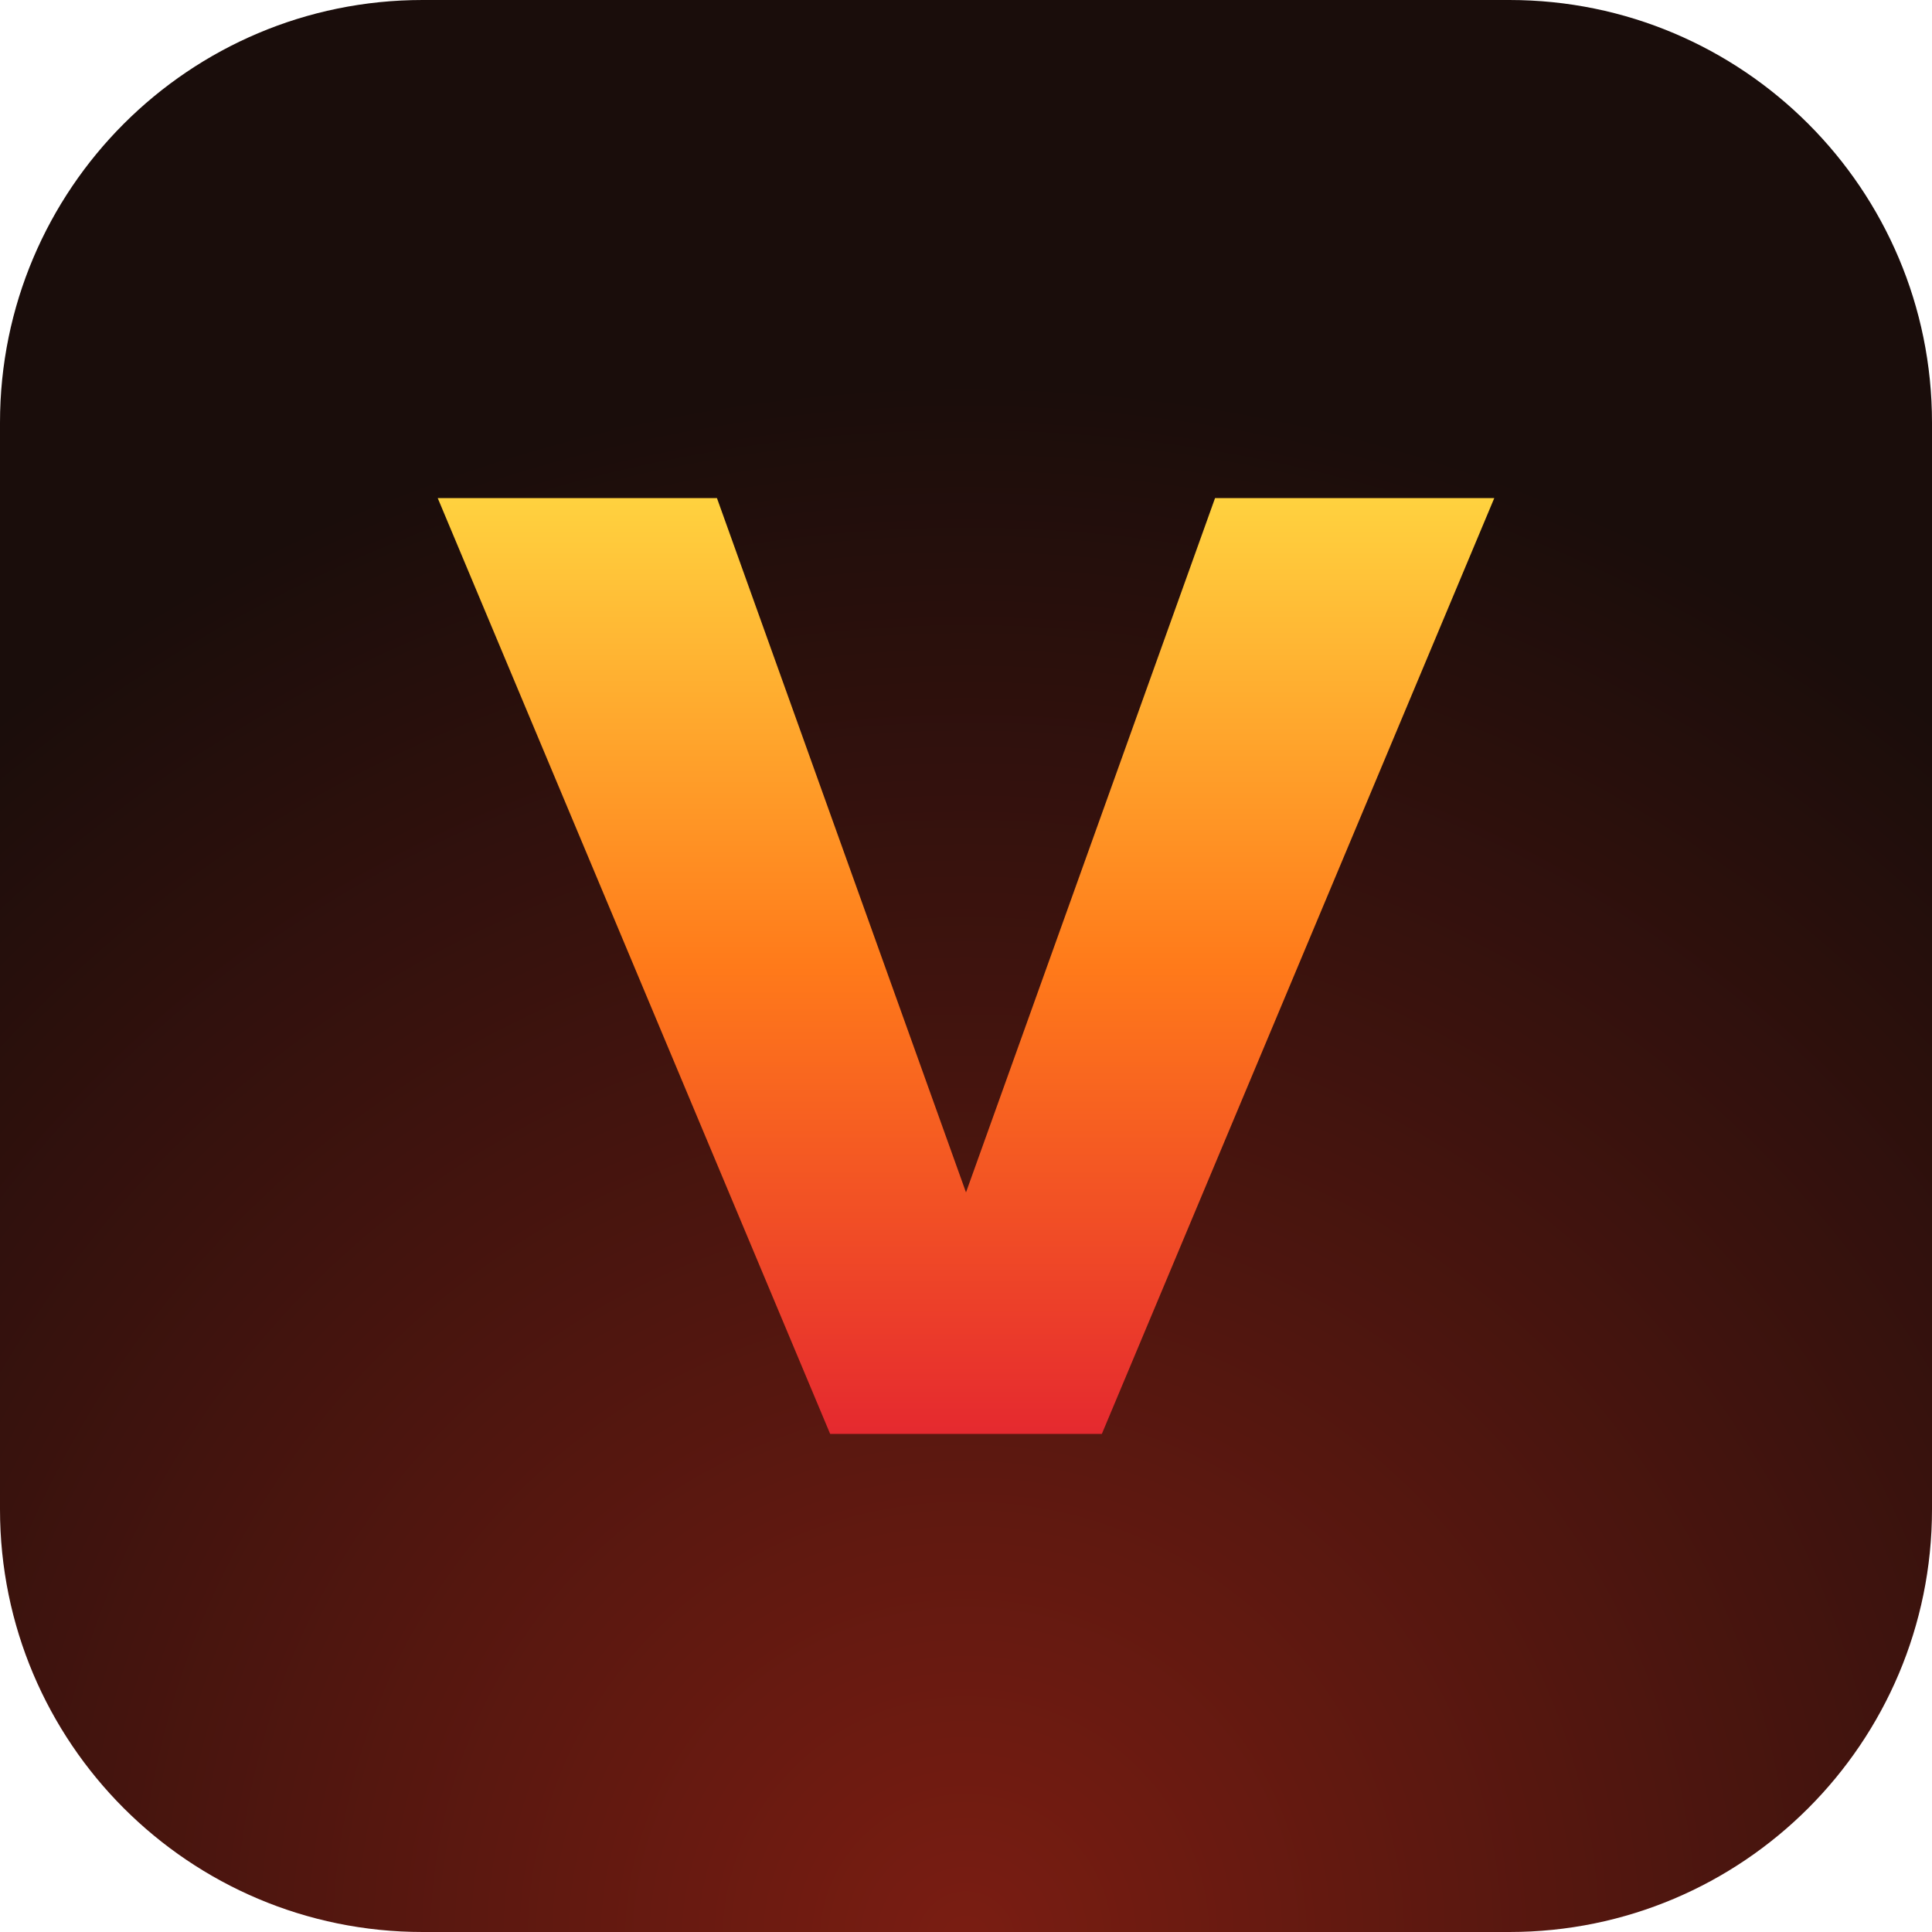
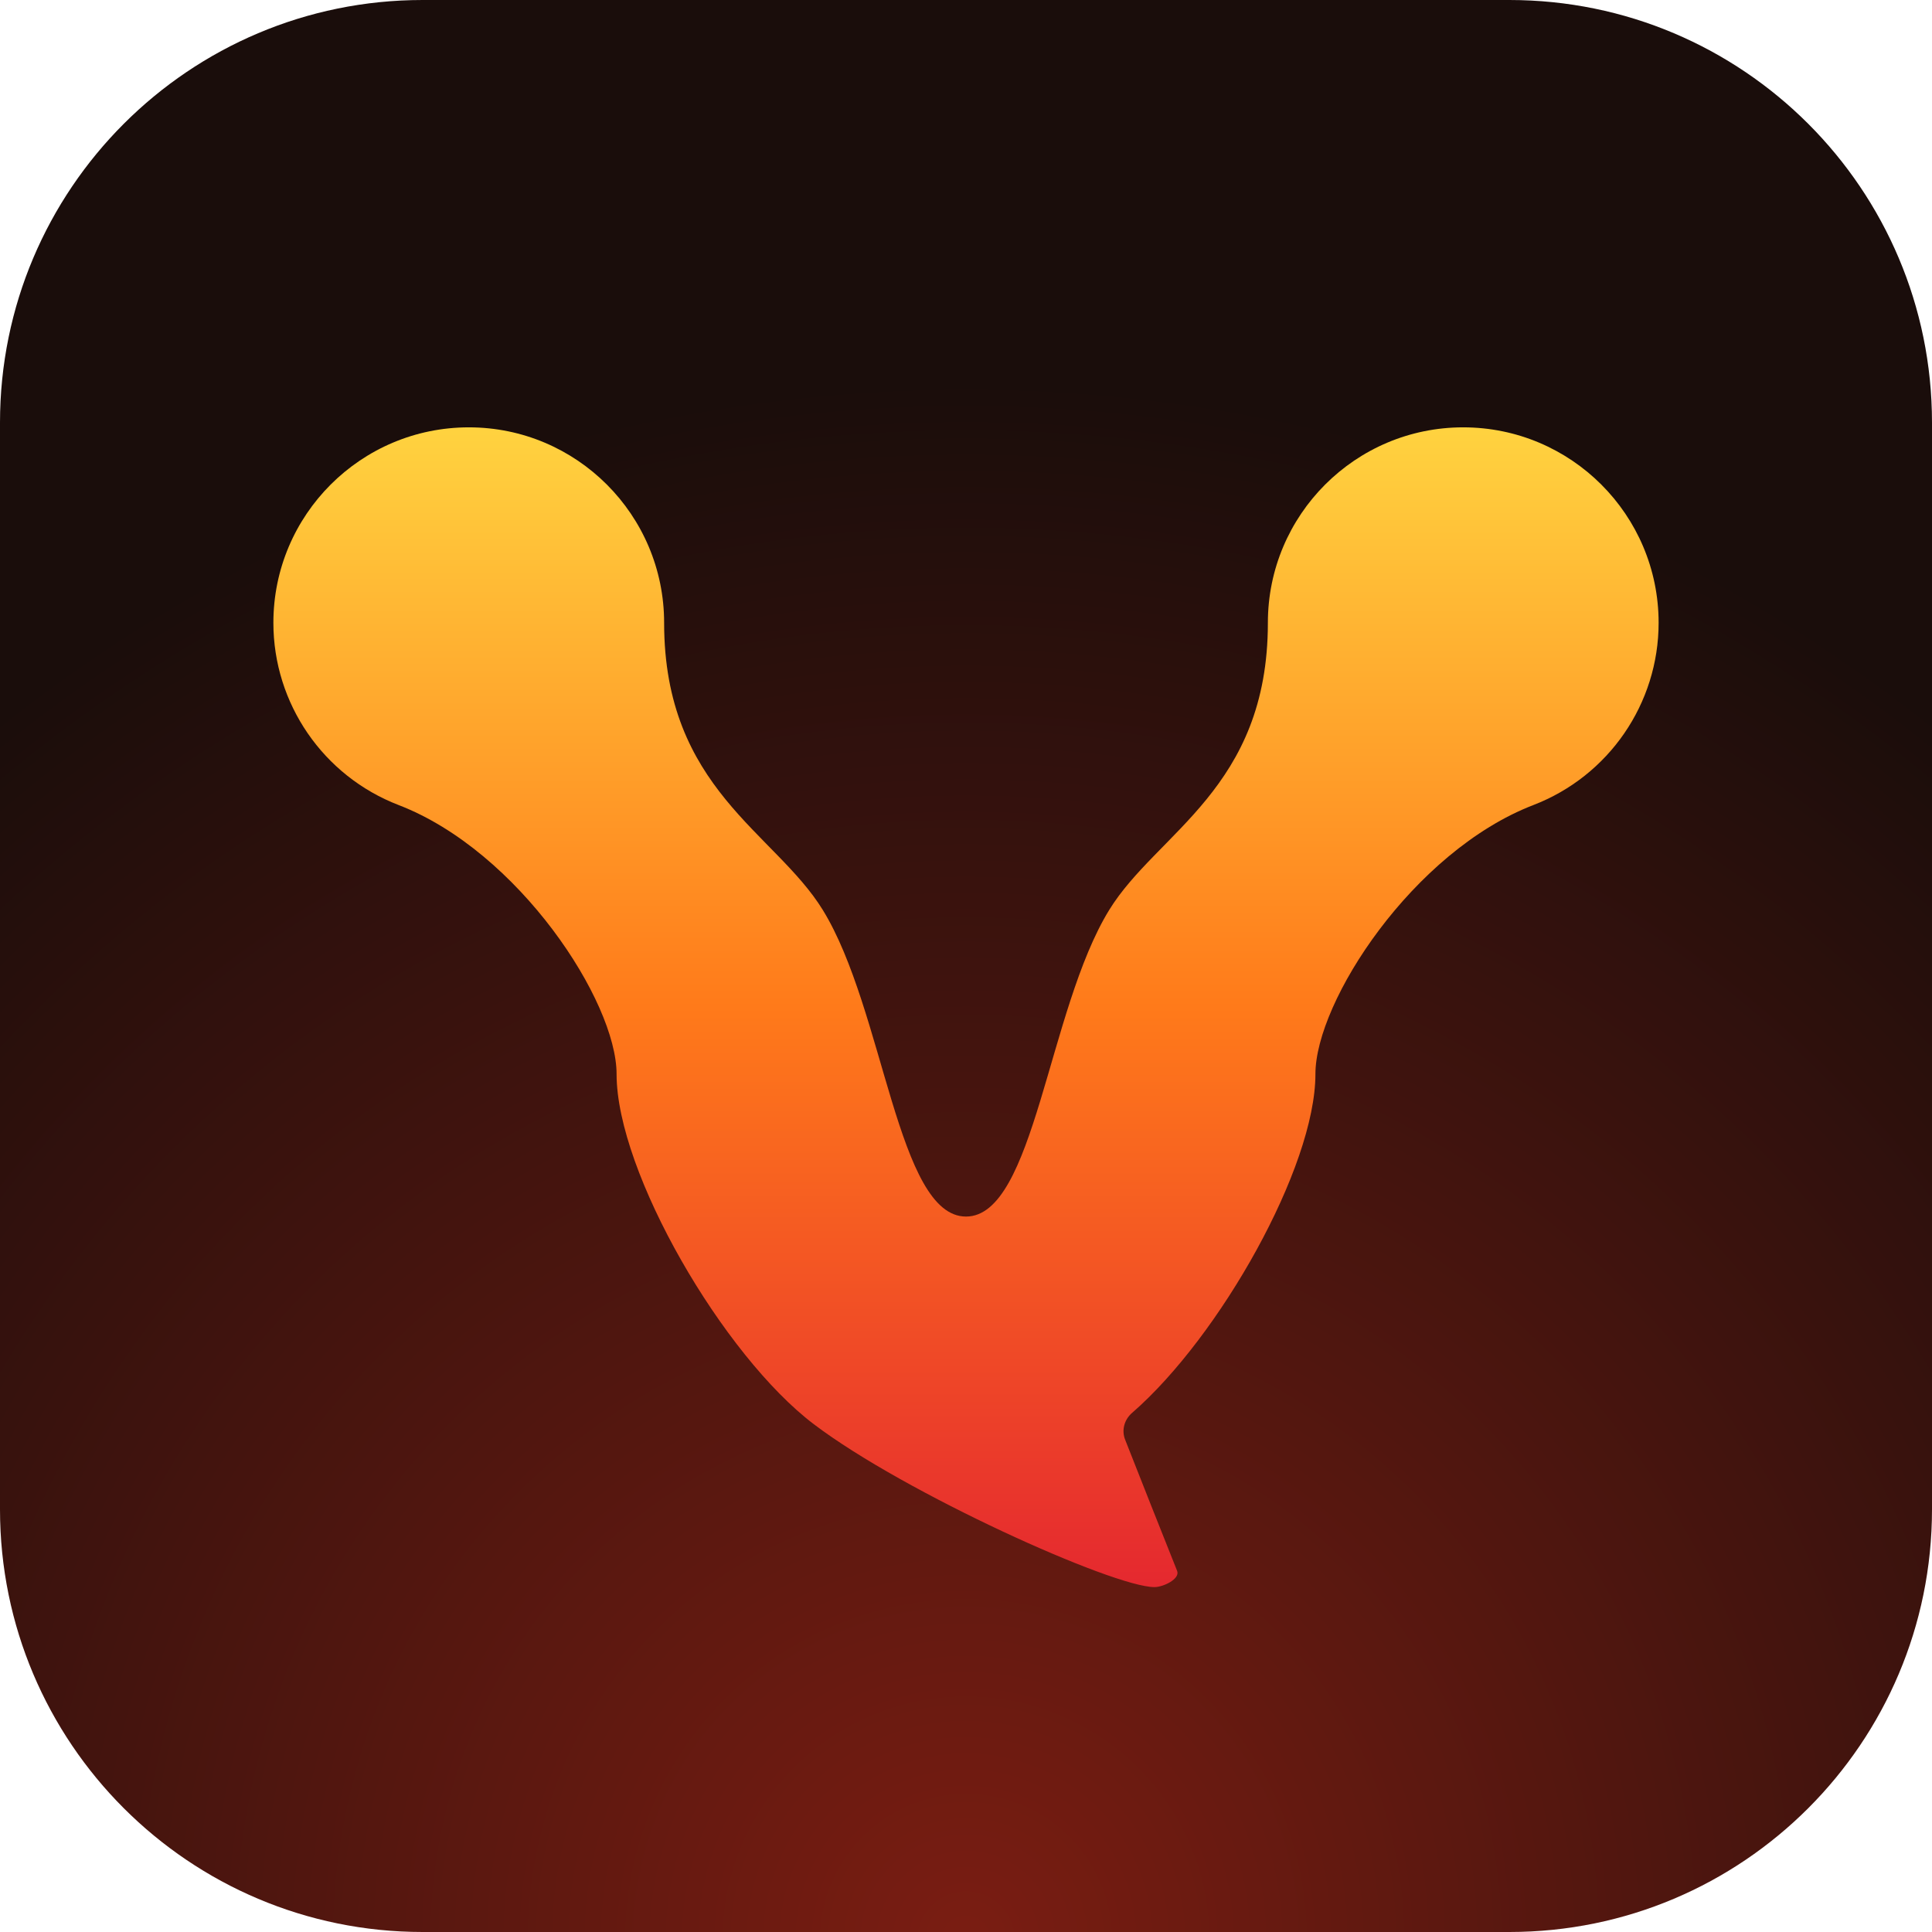
<svg xmlns="http://www.w3.org/2000/svg" width="512" height="512" viewBox="0 0 512 512">
  <defs>
    <linearGradient id="fire" x1="0" y1="0" x2="0" y2="1">
      <stop offset="0" stop-color="#ffd23f" />
      <stop offset="0.5" stop-color="#ff7a1a" />
      <stop offset="1" stop-color="#e5292f" />
    </linearGradient>
    <radialGradient id="glow" cx="0.5" cy="1" r="0.8">
      <stop offset="0" stop-color="#7a1d12" />
      <stop offset="1" stop-color="#1a0d0b" />
    </radialGradient>
  </defs>
  <rect width="512" height="512" rx="112" fill="url(#glow)" />
-   <path d="M116 132h74l66 184 66-184h74L292 380h-72z" fill="url(#fire)" />
+   <path transform="scale(.5)" d="M248.5 226.5C305.6 226.5 352 272.9 352 330.1C352 417.9 410.8 441.2 436.1 482.3C468.7 535.3 475.6 644.8 512 644.8C548.4 644.8 555.3 535.3 587.9 482.3C613.2 441.2 672 417.9 672 330.1C672 272.9 718.4 226.5 775.5 226.5C832.7 226.5 879.1 272.9 879.1 330.1C879.1 372.9 852.7 411.3 812.7 426.7C749.1 451.2 697.2 530.7 697.2 569.3C697.2 618.7 646.4 708.5 600.2 748.7C595.9 752.3 594.3 758.1 596.4 763.2C605.5 786.4 614.7 809.5 623.9 832.6C625.6 836.9 616.5 841.2 611.9 841.2C590 841.2 479.4 791.3 431.4 754.9C383.4 718.6 326.8 621.4 326.8 569.3C326.8 530.7 274.9 451.2 211.3 426.7C171.3 411.3 144.9 372.9 144.9 330.1C144.9 272.9 191.3 226.5 248.5 226.5Z" fill="url(#fire)" />
</svg>
